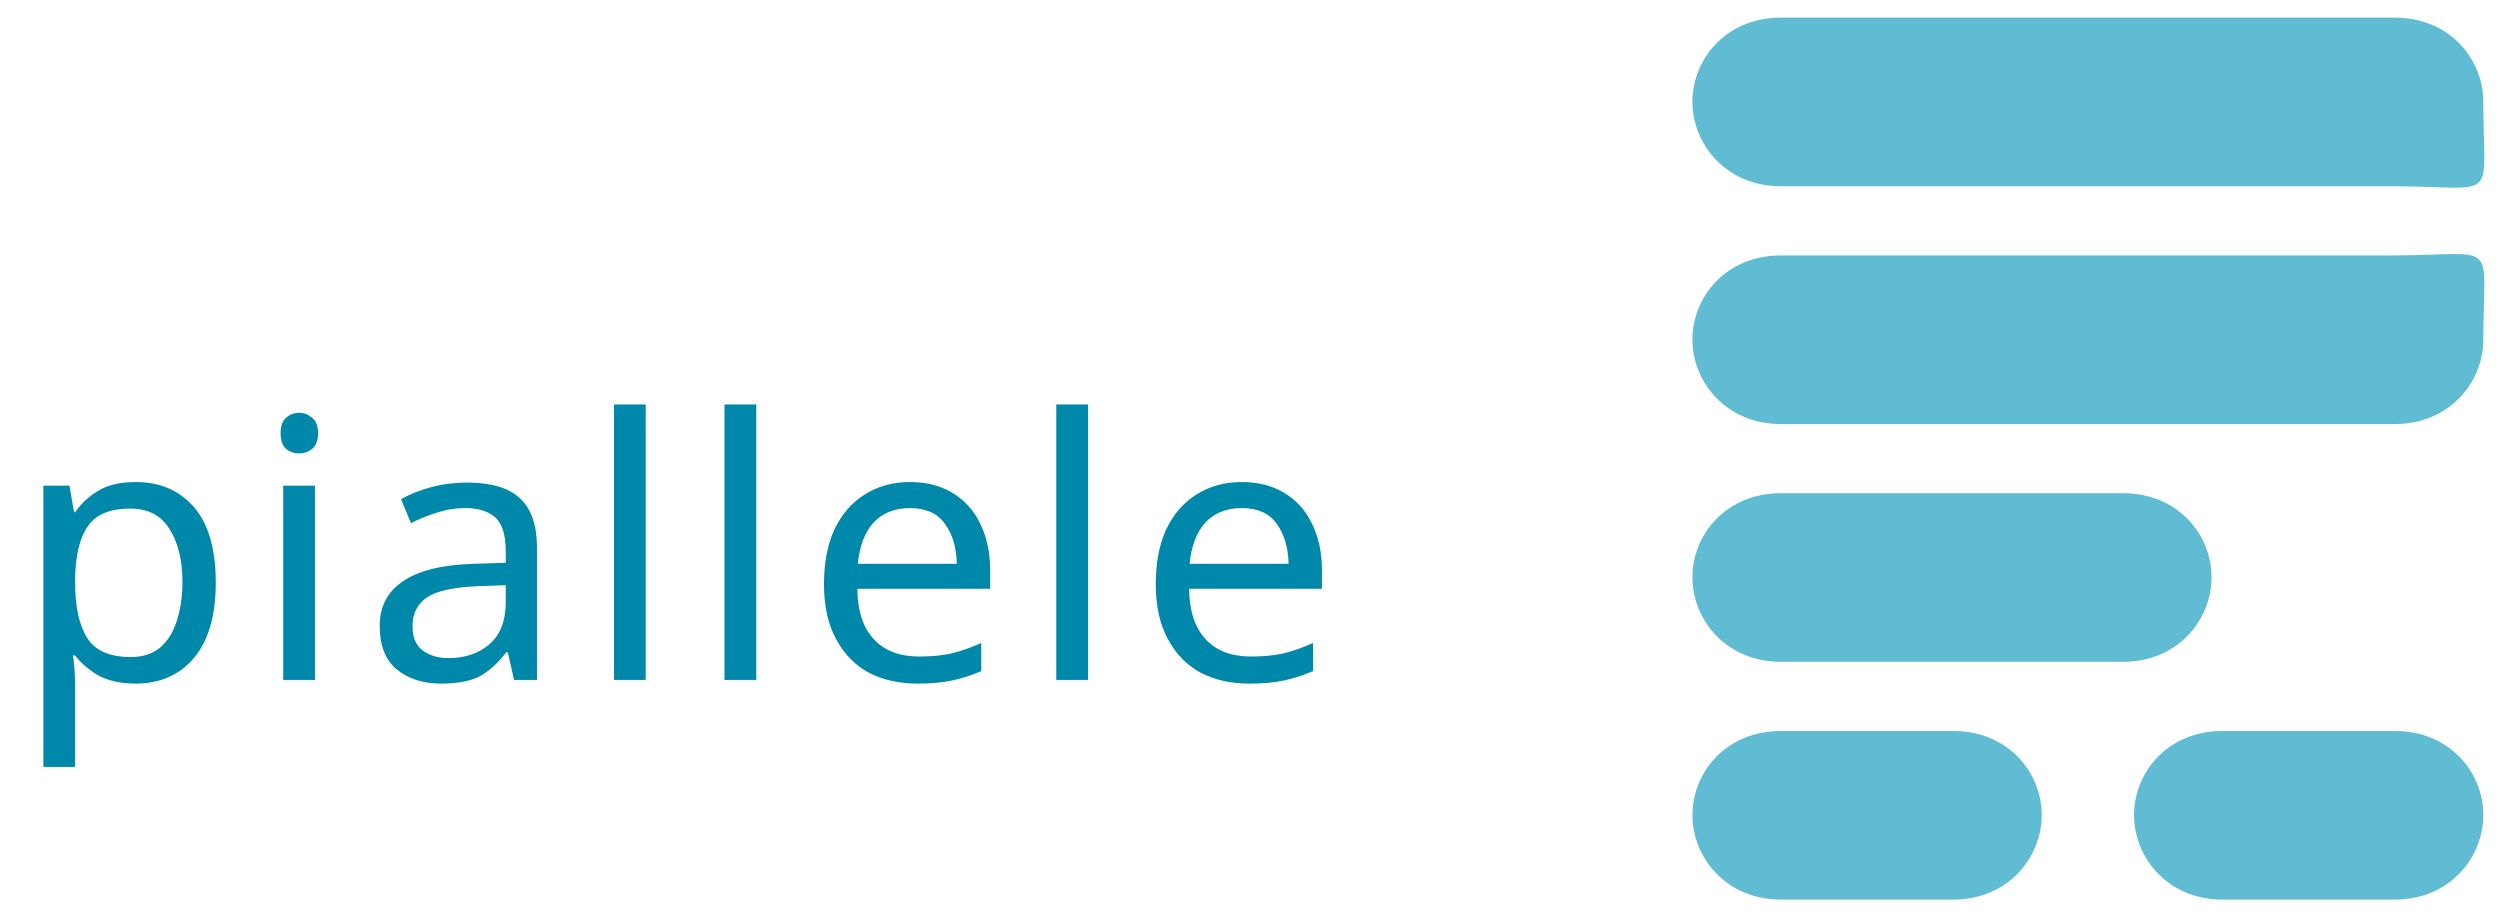
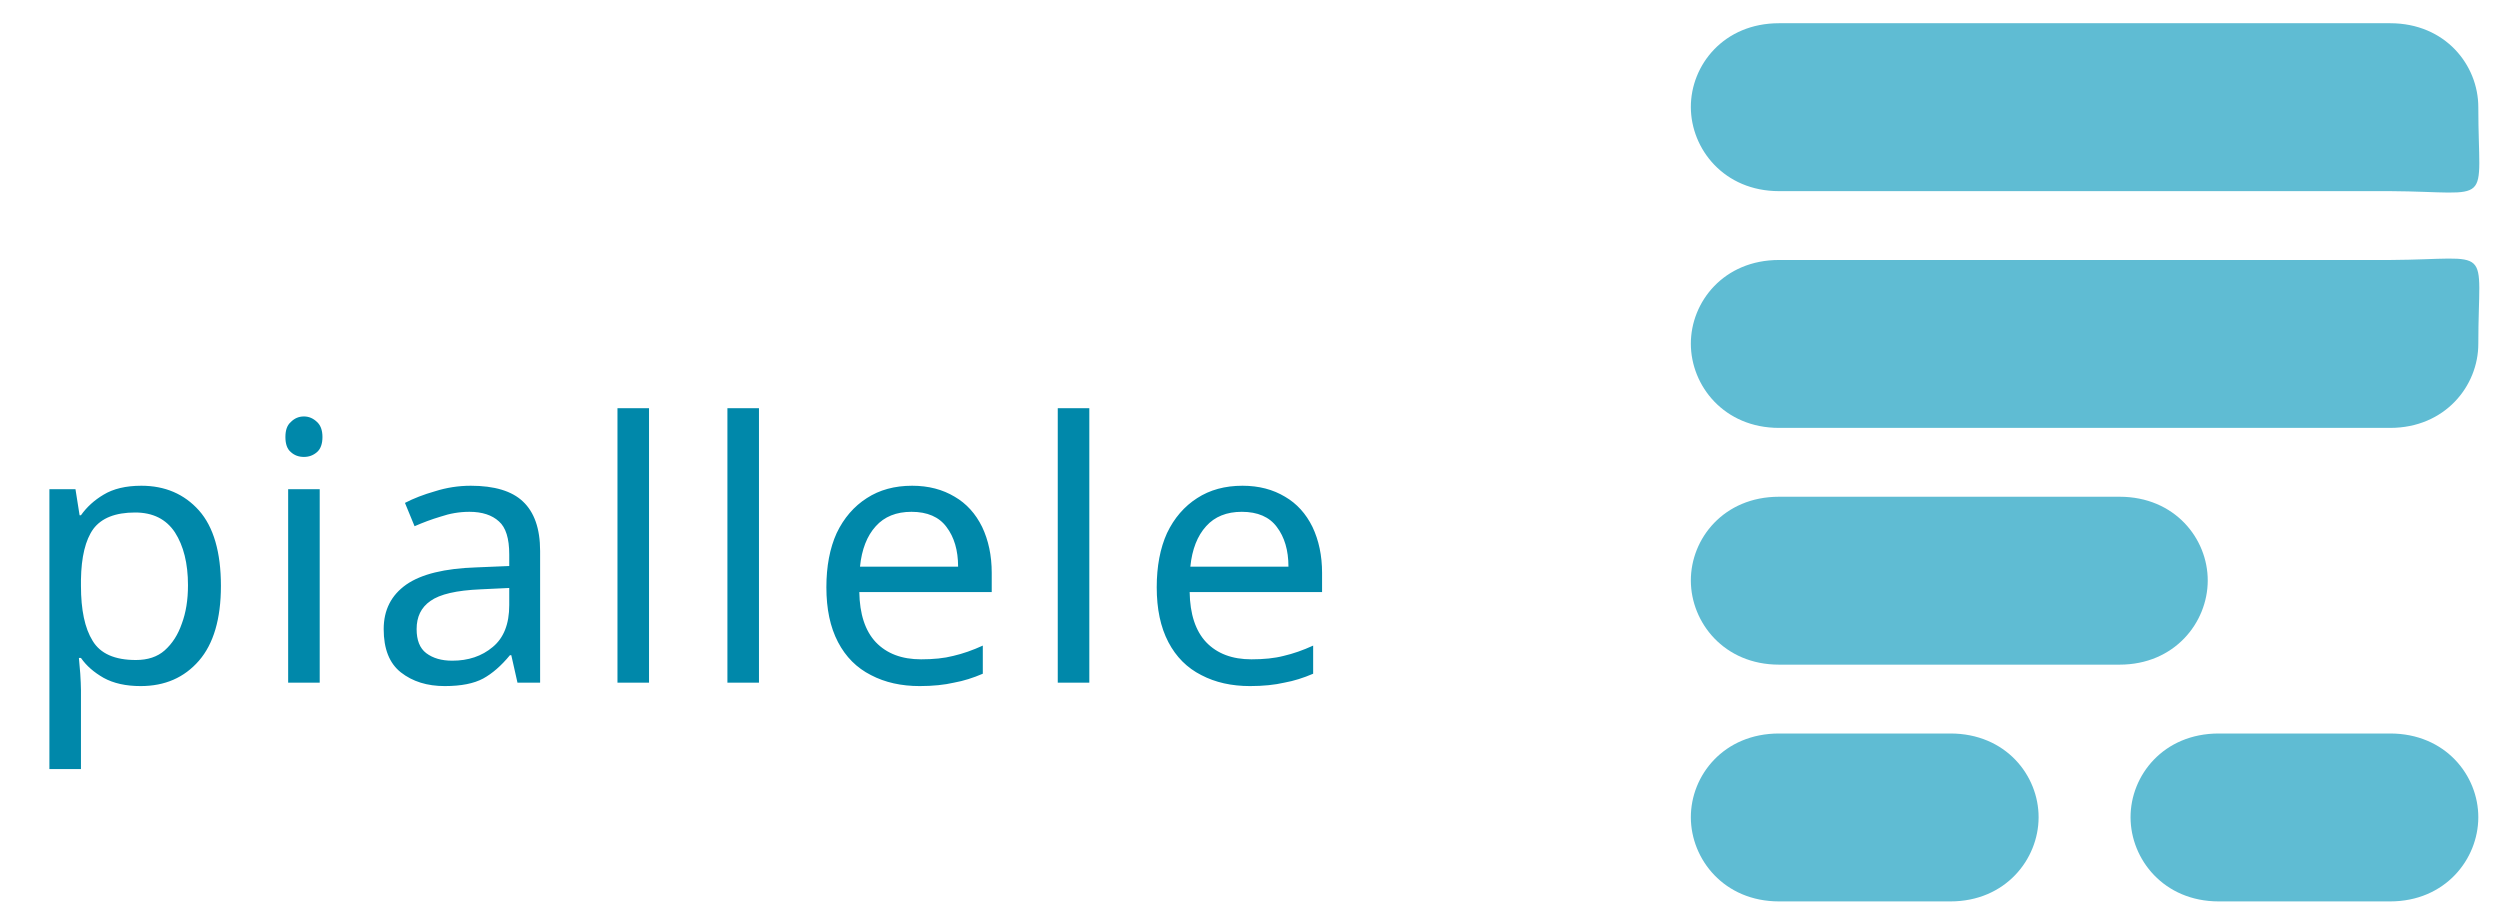
- <svg xmlns="http://www.w3.org/2000/svg" width="74.998mm" height="27.458mm" viewBox="0 0 74.998 27.458" version="1.1" id="svg756">
+ <svg xmlns="http://www.w3.org/2000/svg" width="56.936mm" height="21mm" viewBox="0 0 56.936 21" version="1.1" id="svg756">
  <defs id="defs750" />
-   <path style="fill:#5fbcd3;stroke:none;stroke-width:0.29px;stroke-linecap:butt;stroke-linejoin:miter;stroke-opacity:1" d="m 53.428,5.587 h 18.413 c 3.166,0.019 2.657,0.528 2.657,-2.529 0,-1.268 -0.992,-2.529 -2.657,-2.529 H 53.428 c -1.665,0 -2.661,1.261 -2.657,2.529 0.004,1.261 1,2.529 2.657,2.529 z" id="path29078" />
-   <path style="fill:#5fbcd3;stroke:none;stroke-width:0.29px;stroke-linecap:butt;stroke-linejoin:miter;stroke-opacity:1" d="m 53.428,12.721 h 18.413 c 1.656,0 2.657,-1.268 2.657,-2.529 0,-3.057 0.51,-2.548 -2.657,-2.529 H 53.428 c -1.665,0 -2.661,1.261 -2.657,2.529 0.004,1.261 1,2.529 2.657,2.529 z" id="path29080" />
-   <path style="fill:#5fbcd3;stroke:none;stroke-width:0.29px;stroke-linecap:butt;stroke-linejoin:miter;stroke-opacity:1" d="m 53.428,19.854 h 10.26 c 1.656,0 2.652,-1.268 2.657,-2.529 0.004,-1.268 -0.992,-2.529 -2.657,-2.529 H 53.428 c -1.665,0 -2.661,1.261 -2.657,2.529 0.004,1.261 1,2.529 2.657,2.529 z" id="path29082" />
-   <text xml:space="preserve" style="font-size:10.87px;line-height:1.25;font-family:sans-serif;letter-spacing:0.51px;word-spacing:0px;stroke-width:0.51" x="145.096" y="20.397" id="text29086">
-     <tspan id="tspan29084" style="text-align:end;letter-spacing:0.51px;text-anchor:end;fill:#0088aa;stroke-width:0.51" x="49.709" y="20.397" dy="0" rotate="0 0 0 0 0 0 0 0 0 0">epiallele</tspan>
+   <path style="fill:#5fbcd3;stroke:none;stroke-width:0.219px;stroke-linecap:butt;stroke-linejoin:miter;stroke-opacity:1" d="m 40.516,4.353 h 13.918 c 2.393,0.015 2.008,0.399 2.008,-1.912 0,-0.958 -0.75,-1.912 -2.008,-1.912 H 40.516 c -1.258,0 -2.011,0.953 -2.008,1.912 0.003,0.953 0.756,1.912 2.008,1.912 z" id="path29078" />
+   <path style="fill:#5fbcd3;stroke:none;stroke-width:0.219px;stroke-linecap:butt;stroke-linejoin:miter;stroke-opacity:1" d="m 40.516,9.745 h 13.918 c 1.252,0 2.008,-0.958 2.008,-1.912 0,-2.311 0.385,-1.926 -2.008,-1.912 H 40.516 c -1.258,0 -2.011,0.953 -2.008,1.912 0.003,0.953 0.756,1.912 2.008,1.912 z" id="path29080" />
+   <path style="fill:#5fbcd3;stroke:none;stroke-width:0.219px;stroke-linecap:butt;stroke-linejoin:miter;stroke-opacity:1" d="M 40.516,15.137 H 48.272 c 1.252,0 2.005,-0.958 2.008,-1.912 0.003,-0.958 -0.75,-1.912 -2.008,-1.912 h -7.756 c -1.258,0 -2.011,0.953 -2.008,1.912 0.003,0.953 0.756,1.912 2.008,1.912 z" id="path29082" />
+   <text xml:space="preserve" style="font-size:8.217px;line-height:1.25;font-family:sans-serif;letter-spacing:0.385px;word-spacing:0px;stroke-width:0.385" x="109.808" y="15.547" id="text29086">
+     <tspan id="tspan29084" style="text-align:end;letter-spacing:0.385px;text-anchor:end;fill:#0088aa;stroke-width:0.385" x="37.704" y="15.547" dy="0" rotate="0 0 0 0 0 0 0 0 0 0">epiallele</tspan>
  </text>
-   <path style="fill:#5fbcd3;stroke:none;stroke-width:0.29px;stroke-linecap:butt;stroke-linejoin:miter;stroke-opacity:1" d="m 53.428,26.987 h 5.165 c 1.656,0 2.652,-1.268 2.657,-2.529 0.004,-1.268 -0.992,-2.529 -2.657,-2.529 h -5.165 c -1.665,0 -2.661,1.261 -2.657,2.529 0.004,1.261 1,2.529 2.657,2.529 z" id="path29088" />
-   <path style="fill:#5fbcd3;stroke:none;stroke-width:0.29px;stroke-linecap:butt;stroke-linejoin:miter;stroke-opacity:1" d="m 66.676,26.987 h 5.165 c 1.656,0 2.652,-1.268 2.657,-2.529 0.004,-1.268 -0.992,-2.529 -2.657,-2.529 h -5.165 c -1.665,0 -2.661,1.261 -2.657,2.529 0.004,1.261 1,2.529 2.657,2.529 z" id="path29090" />
+   <path style="fill:#5fbcd3;stroke:none;stroke-width:0.219px;stroke-linecap:butt;stroke-linejoin:miter;stroke-opacity:1" d="m 40.516,20.529 h 3.904 c 1.252,0 2.005,-0.958 2.008,-1.912 0.003,-0.958 -0.75,-1.912 -2.008,-1.912 h -3.904 c -1.258,0 -2.011,0.953 -2.008,1.912 0.003,0.953 0.756,1.912 2.008,1.912 z" id="path29088" />
+   <path style="fill:#5fbcd3;stroke:none;stroke-width:0.219px;stroke-linecap:butt;stroke-linejoin:miter;stroke-opacity:1" d="m 50.53,20.529 h 3.904 c 1.252,0 2.005,-0.958 2.008,-1.912 0.003,-0.958 -0.75,-1.912 -2.008,-1.912 h -3.904 c -1.258,0 -2.011,0.953 -2.008,1.912 0.003,0.953 0.756,1.912 2.008,1.912 z" id="path29090" />
</svg>
